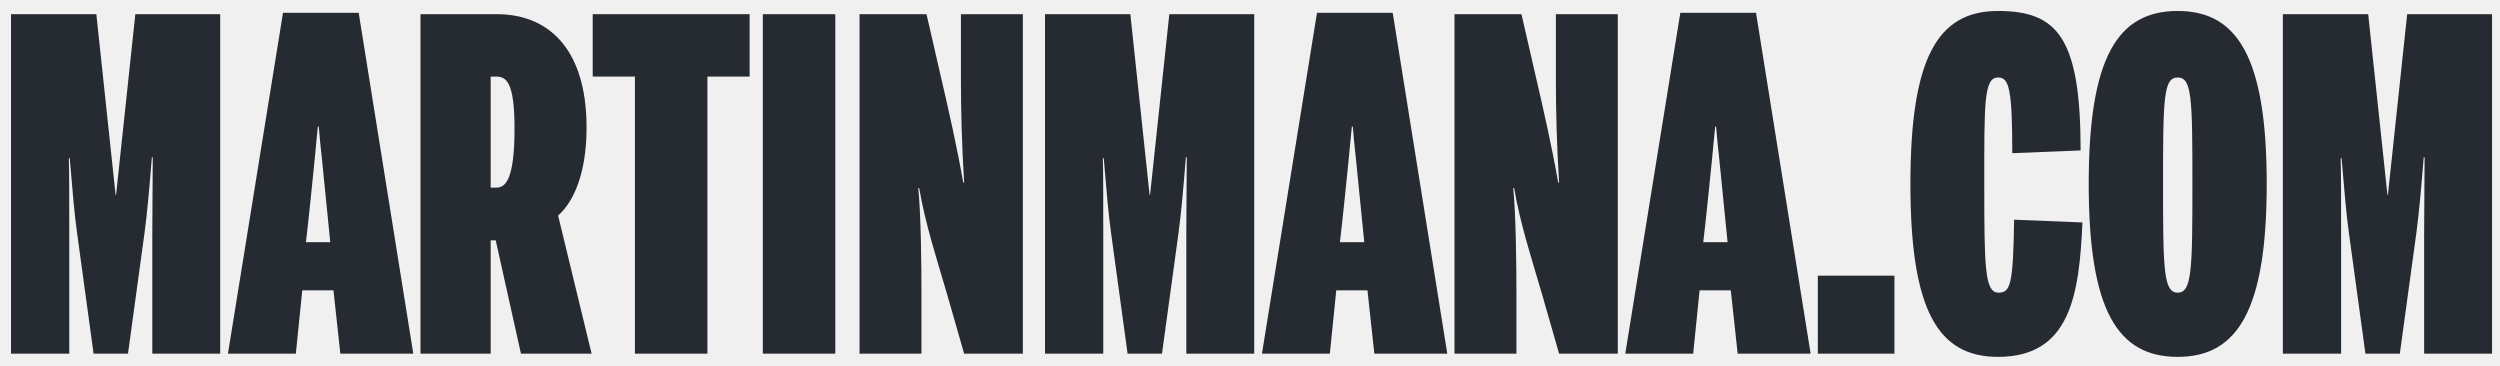
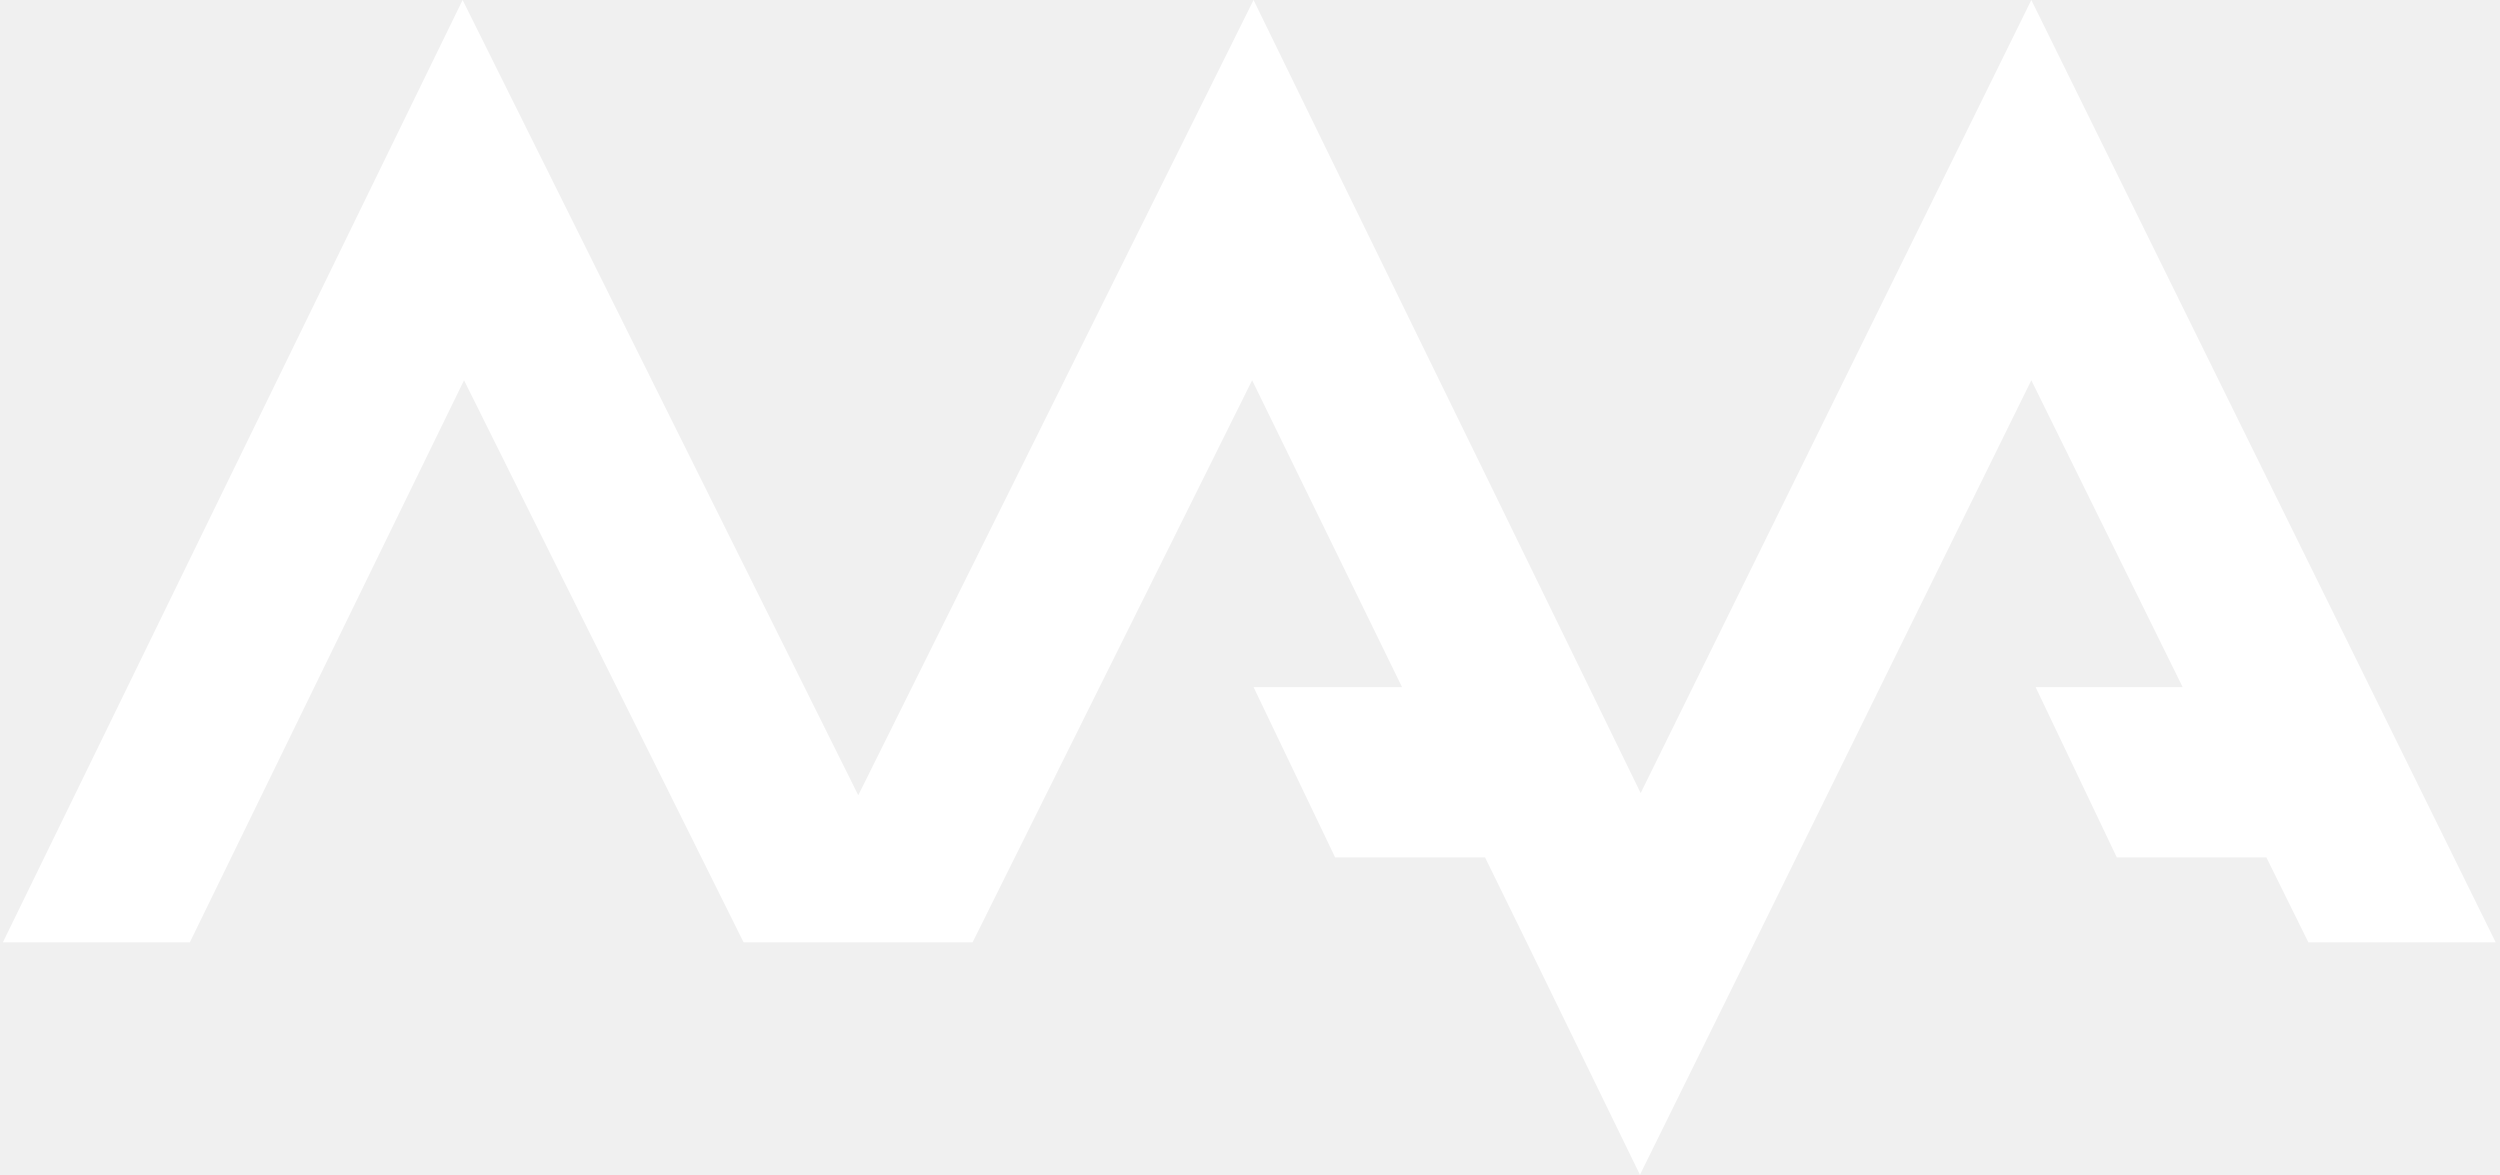
- <svg xmlns="http://www.w3.org/2000/svg" width="205" height="30" viewBox="0 0 205 30" fill="none">
-   <path d="M187.194 29V1.163H194.191L195.771 15.984H195.808L197.388 1.163H204.348V29H198.78V19.144C198.78 16.924 198.818 14.479 198.818 12.899H198.743C198.555 15.269 198.366 17.451 198.141 19.106L196.786 29H193.965L192.611 19.106C192.385 17.451 192.272 16.059 192.009 12.975H191.934C191.971 13.802 191.971 16.699 191.971 19.144V29H187.194Z" fill="#262B31" />
-   <path d="M178.573 29.263C173.645 29.263 171.275 25.464 171.275 15.081C171.275 4.699 173.645 0.899 178.573 0.899C183.464 0.899 185.871 4.699 185.871 15.081C185.871 25.464 183.464 29.263 178.573 29.263ZM178.573 23.997C179.739 23.997 179.777 22.116 179.777 15.081C179.777 8.047 179.739 6.354 178.573 6.354C177.407 6.354 177.37 8.047 177.37 15.081C177.37 22.116 177.407 23.997 178.573 23.997Z" fill="#262B31" />
-   <path d="M163.839 29.263C158.911 29.263 156.654 25.464 156.654 15.081C156.654 4.699 158.911 0.899 163.839 0.899C168.73 0.899 170.611 3.119 170.611 12.335L165.006 12.561C165.006 7.257 164.742 6.354 163.839 6.354C162.673 6.354 162.711 8.46 162.711 15.081C162.711 21.928 162.748 23.997 163.877 23.997C164.855 23.997 165.081 23.357 165.156 18.015L170.761 18.241C170.498 24.147 169.783 29.263 163.839 29.263Z" fill="#262B31" />
-   <path d="M149.062 29V22.605H155.344V29H149.062Z" fill="#262B31" />
-   <path d="M133.273 29L137.787 1.05H143.994L148.471 29H142.489L141.925 23.809H139.367L138.84 29H133.273ZM139.668 19.859H141.662C141.436 17.639 141.173 14.893 140.985 13.088C140.872 12.147 140.797 11.244 140.721 10.379H140.646C140.571 11.244 140.458 12.147 140.383 13.088C140.195 14.931 139.931 17.639 139.668 19.859Z" fill="#262B31" />
-   <path d="M119.268 29V1.163H124.76L125.926 6.241C126.566 8.987 127.281 12.147 127.77 14.968H127.845C127.657 11.884 127.582 9.138 127.582 6.617V1.163H132.66V29H127.845L126.453 24.147C125.588 21.175 124.685 18.467 124.158 15.42H124.083C124.309 17.564 124.347 21.965 124.347 23.884V29H119.268Z" fill="#262B31" />
-   <path d="M103.48 29L107.994 1.05H114.201L118.678 29H112.696L112.132 23.809H109.574L109.047 29H103.48ZM109.875 19.859H111.869C111.643 17.639 111.38 14.893 111.192 13.088C111.079 12.147 111.004 11.244 110.928 10.379H110.853C110.778 11.244 110.665 12.147 110.59 13.088C110.402 14.931 110.138 17.639 109.875 19.859Z" fill="#262B31" />
-   <path d="M85.691 29V1.163H92.688L94.268 15.984H94.305L95.885 1.163H102.845V29H97.277V19.144C97.277 16.924 97.315 14.479 97.315 12.899H97.24C97.052 15.269 96.864 17.451 96.638 19.106L95.284 29H92.462L91.108 19.106C90.882 17.451 90.769 16.059 90.506 12.975H90.431C90.468 13.802 90.468 16.699 90.468 19.144V29H85.691Z" fill="#262B31" />
-   <path d="M70.482 29V1.163H75.974L77.14 6.241C77.78 8.987 78.495 12.147 78.984 14.968H79.059C78.871 11.884 78.796 9.138 78.796 6.617V1.163H83.874V29H79.059L77.667 24.147C76.802 21.175 75.899 18.467 75.372 15.42H75.297C75.523 17.564 75.56 21.965 75.56 23.884V29H70.482Z" fill="#262B31" />
-   <path d="M62.551 29V1.163H68.495V29H62.551Z" fill="#262B31" />
-   <path d="M52.063 29V6.279H48.602V1.163H61.468V6.279H58.007V29H52.063Z" fill="#262B31" />
-   <path d="M34.48 29V1.163H40.762C44.787 1.163 48.098 3.796 48.098 10.454C48.098 13.99 47.157 16.436 45.765 17.677L48.512 29H42.718L40.649 19.708H40.236V29H34.48ZM40.236 15.382H40.725C41.515 15.382 42.192 14.555 42.192 10.53C42.192 6.73 41.515 6.279 40.687 6.279H40.236V15.382Z" fill="#262B31" />
-   <path d="M18.692 29L23.206 1.05H29.413L33.89 29H27.908L27.344 23.809H24.786L24.259 29H18.692ZM25.087 19.859H27.081C26.855 17.639 26.592 14.893 26.404 13.088C26.291 12.147 26.215 11.244 26.14 10.379H26.065C25.99 11.244 25.877 12.147 25.802 13.088C25.614 14.931 25.35 17.639 25.087 19.859Z" fill="#262B31" />
-   <path d="M0.903 29V1.163H7.9L9.48 15.984H9.517L11.097 1.163H18.057V29H12.489V19.144C12.489 16.924 12.527 14.479 12.527 12.899H12.452C12.264 15.269 12.075 17.451 11.85 19.106L10.495 29H7.674L6.32 19.106C6.094 17.451 5.981 16.059 5.718 12.975H5.643C5.68 13.802 5.68 16.699 5.68 19.144V29H0.903Z" fill="#262B31" />
+ <svg xmlns="http://www.w3.org/2000/svg" class="" width="349" height="164" viewBox="0 0 349 164" fill="none">
+   <path id="logo-path" d="M283.573 0L229.036 110.713L207.659 66.862L185.387 21.295L174.997 0L119.814 111.015L64.581 0L0.4 131.553H26.5L64.78 53.086L103.806 131.553H135.772L174.798 53.086L195.727 95.927H175L186.385 119.695H207.311L207.709 120.502L213.127 131.553L228.937 164L244.945 131.553L264.085 92.647L283.573 53.086L304.701 95.927H284.173L295.507 119.695H316.384L322.25 131.553H348.4L283.573 0Z" fill="white" />
</svg>
